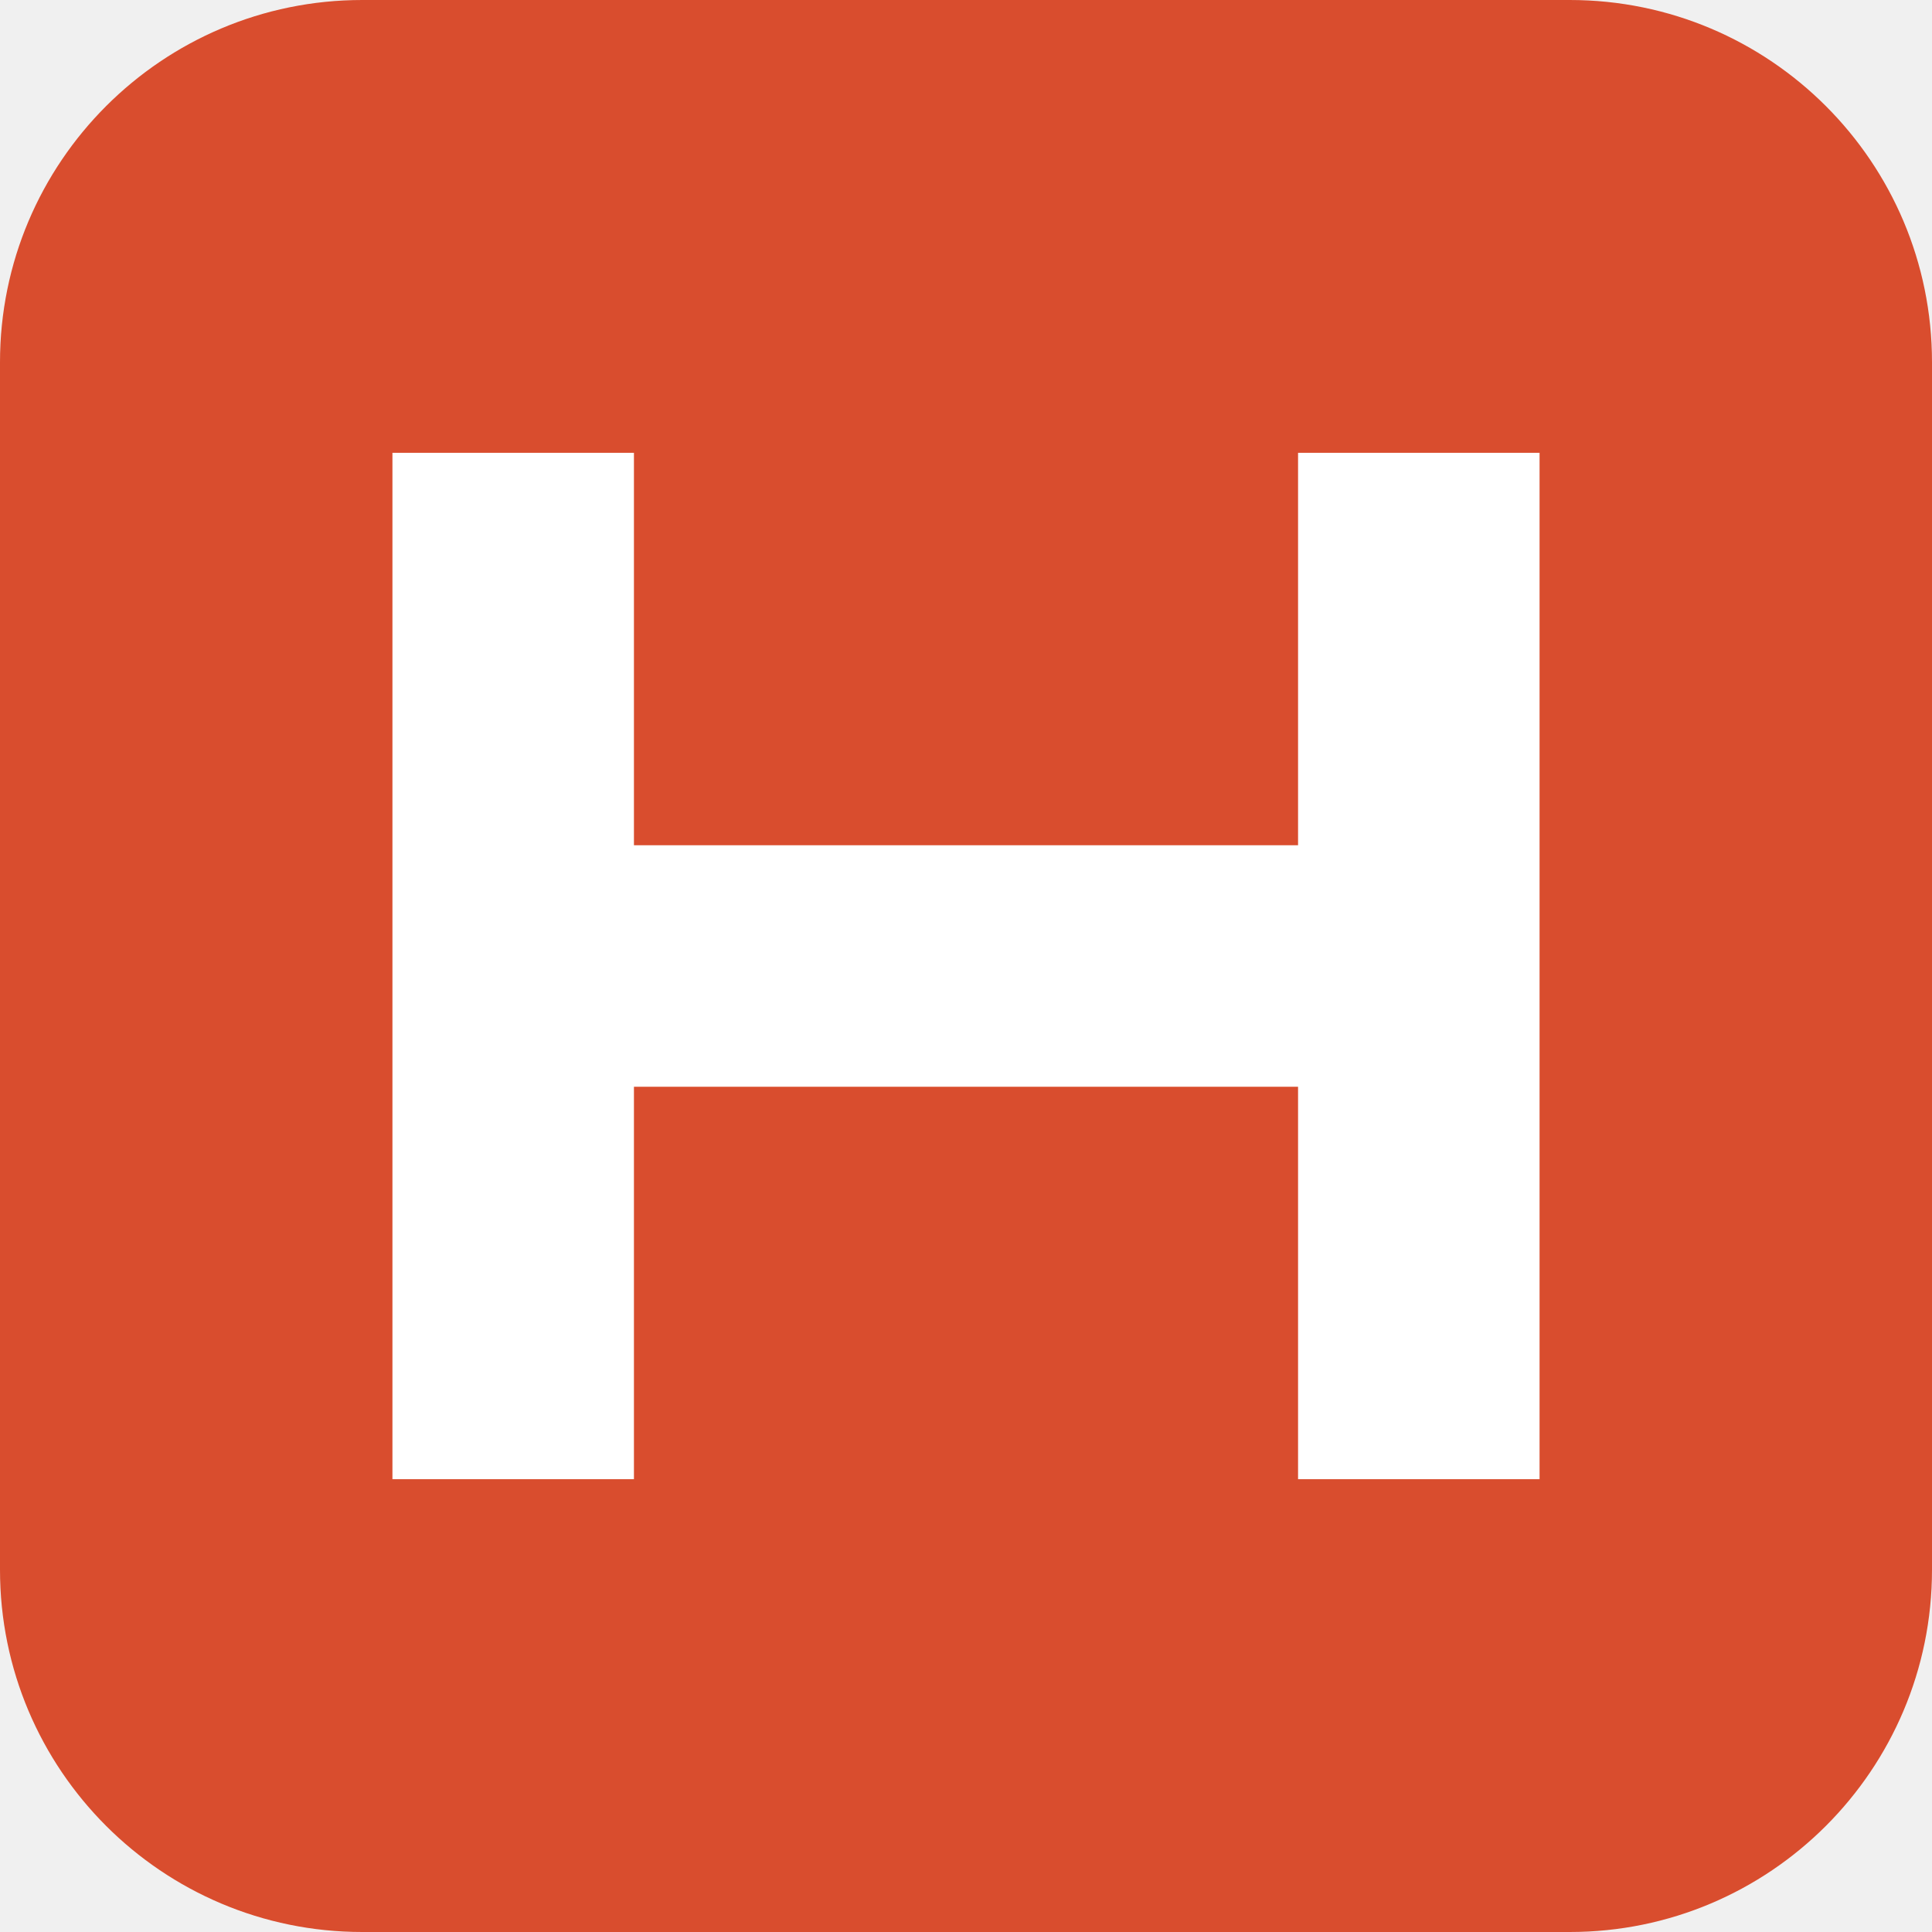
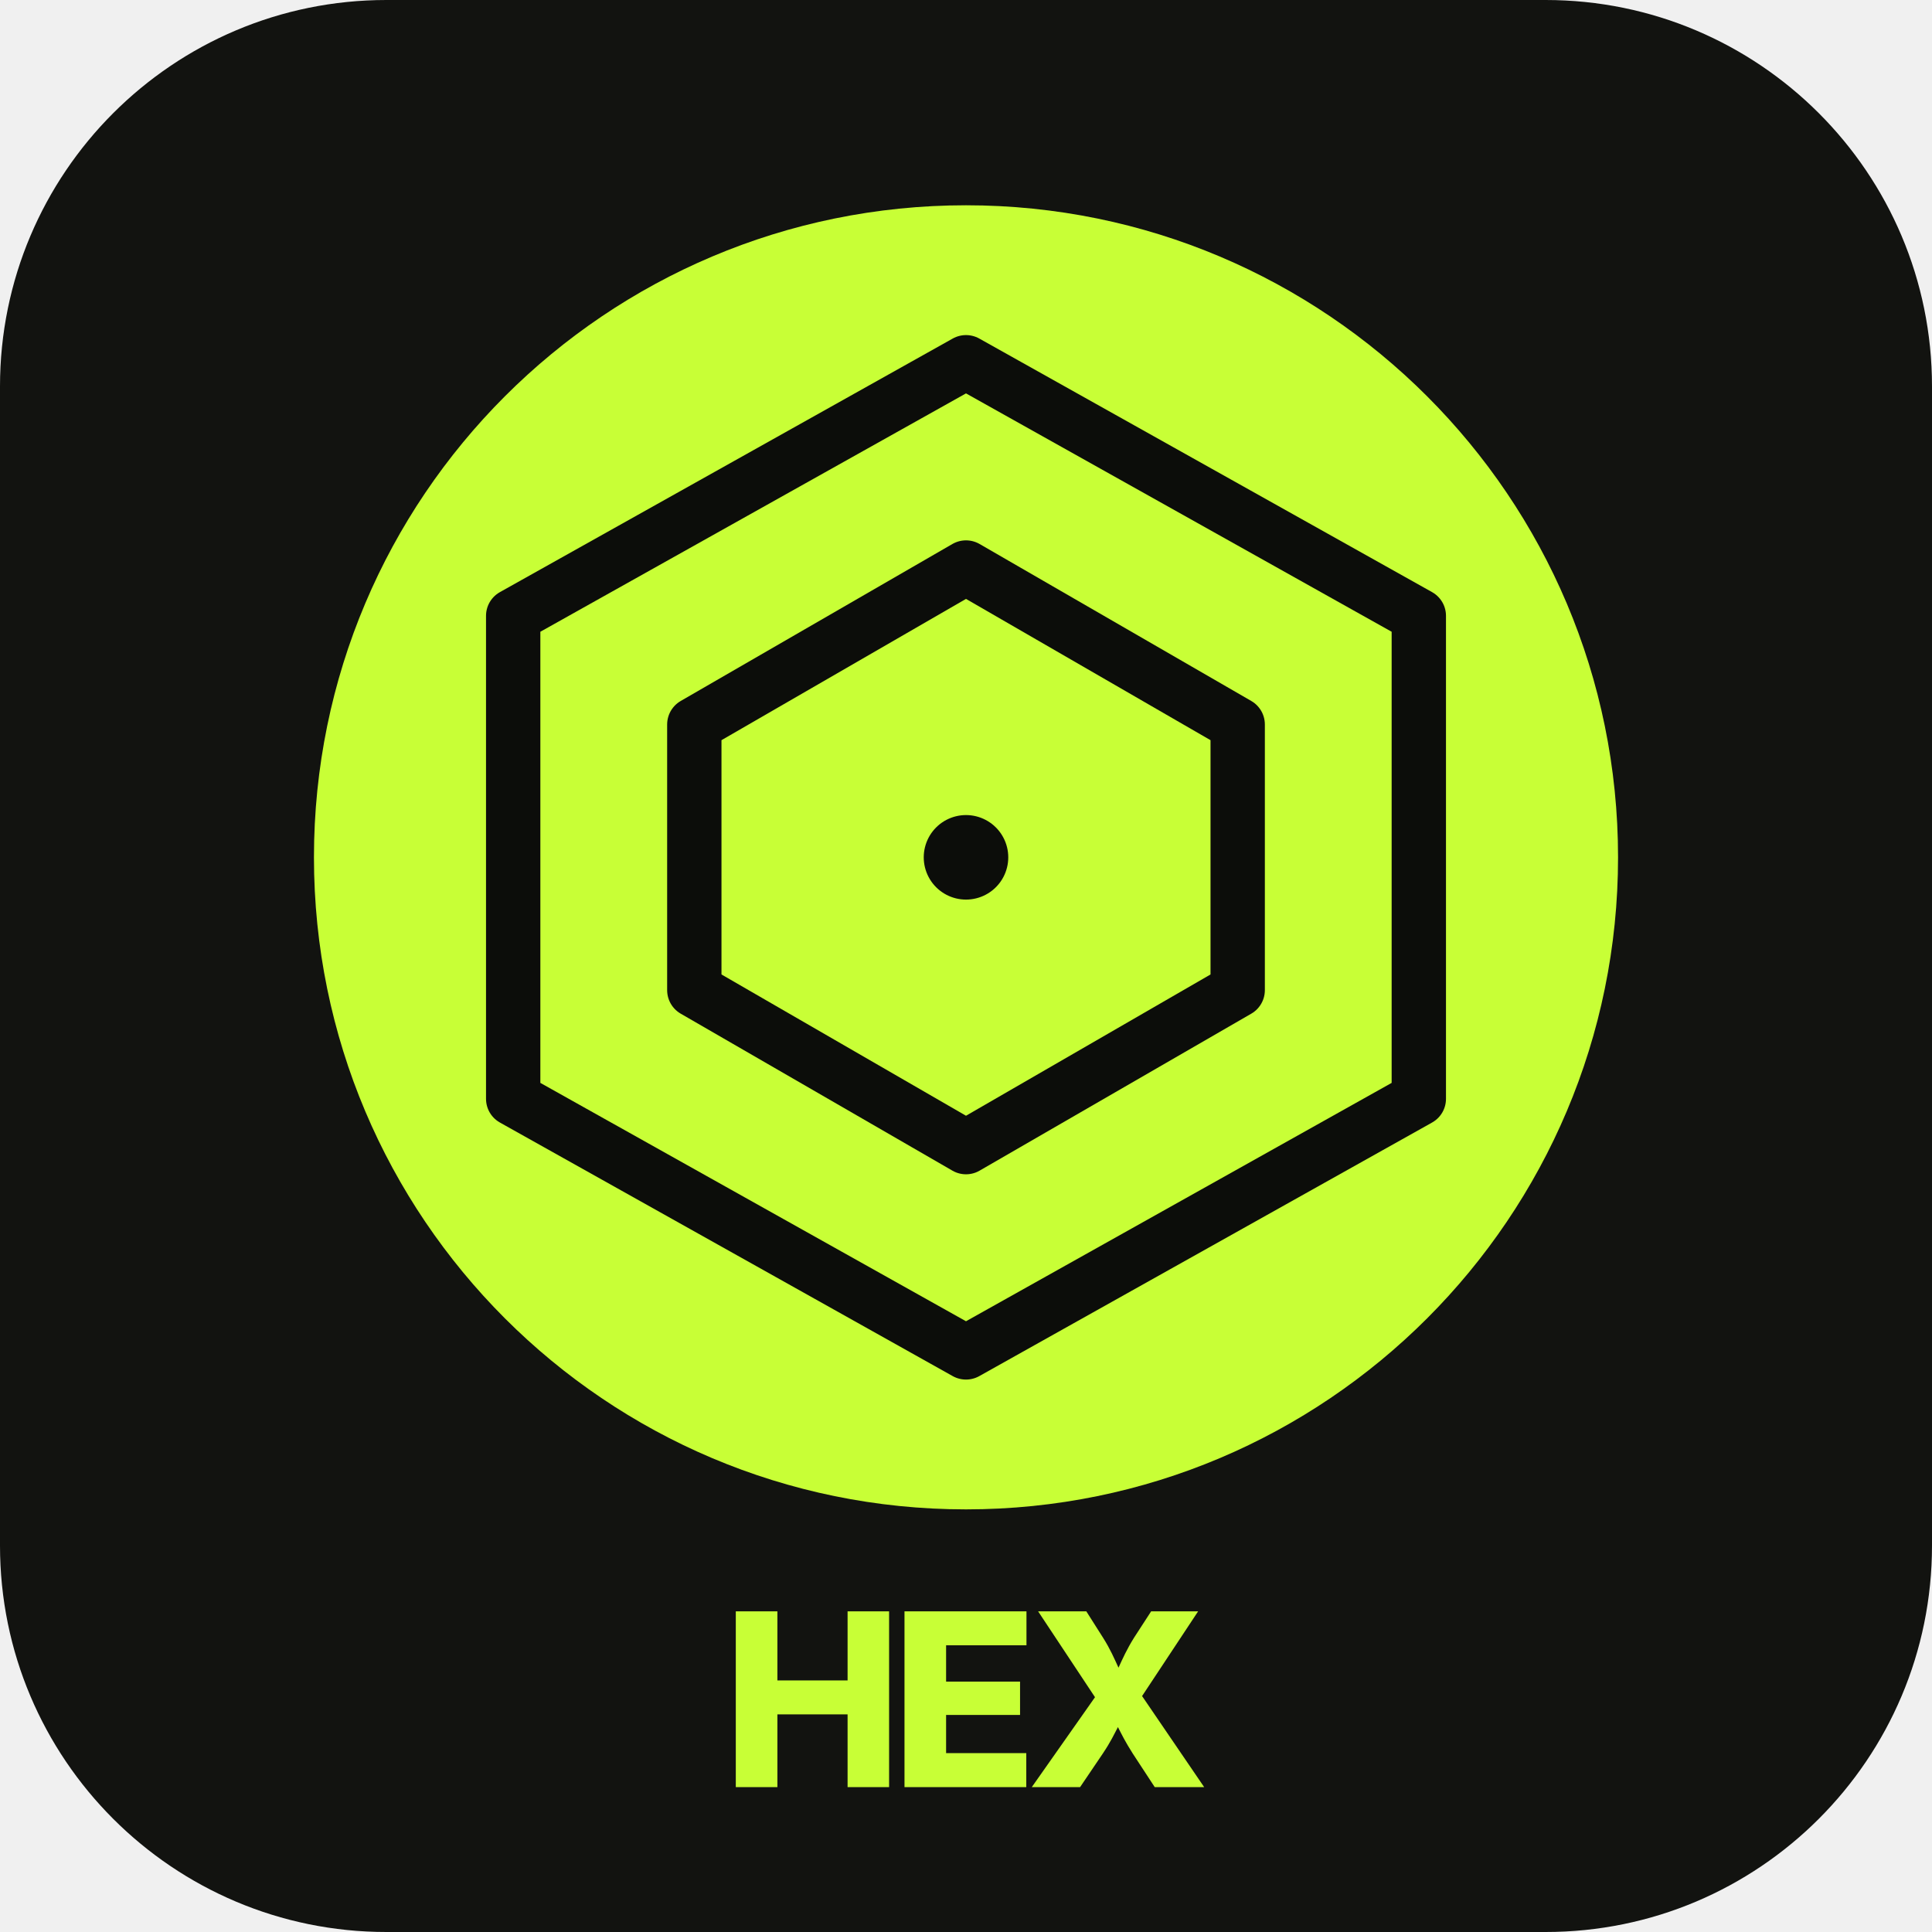
- <svg xmlns="http://www.w3.org/2000/svg" viewBox="0 0 64 64">
-   <rect width="64" height="64" rx="12" fill="#d94d2e" />
-   <path d="M17 15v34m30-34v34M17 32h30" fill="none" stroke="#fff" stroke-width="8" />
+ <svg xmlns="http://www.w3.org/2000/svg" viewBox="0 0 320 320" role="img" aria-label="hex">
+   <rect width="320" height="320" rx="64" fill="#121310" />
+   <circle cx="160" cy="142" r="108" fill="#c8ff36" />
+   <g transform="translate(60 42)" fill="none" stroke="#0c0d0a" stroke-width="9" stroke-linecap="round" stroke-linejoin="round">
+     <polygon points="100,18 175,60 175,140 100,182 25,140 25,60" />
+     <polygon points="100,52 145,78 145,122 100,148 55,122 55,78" />
+     <line x1="100" y1="100" x2="100" y2="100" stroke-linecap="round" stroke-width="14" />
+   </g>
+   <text x="160" y="296" text-anchor="middle" fill="#c8ff36" font-family="Inter, Helvetica, Arial, sans-serif" font-size="40" font-weight="800" letter-spacing="-2">HEX</text>
</svg>
